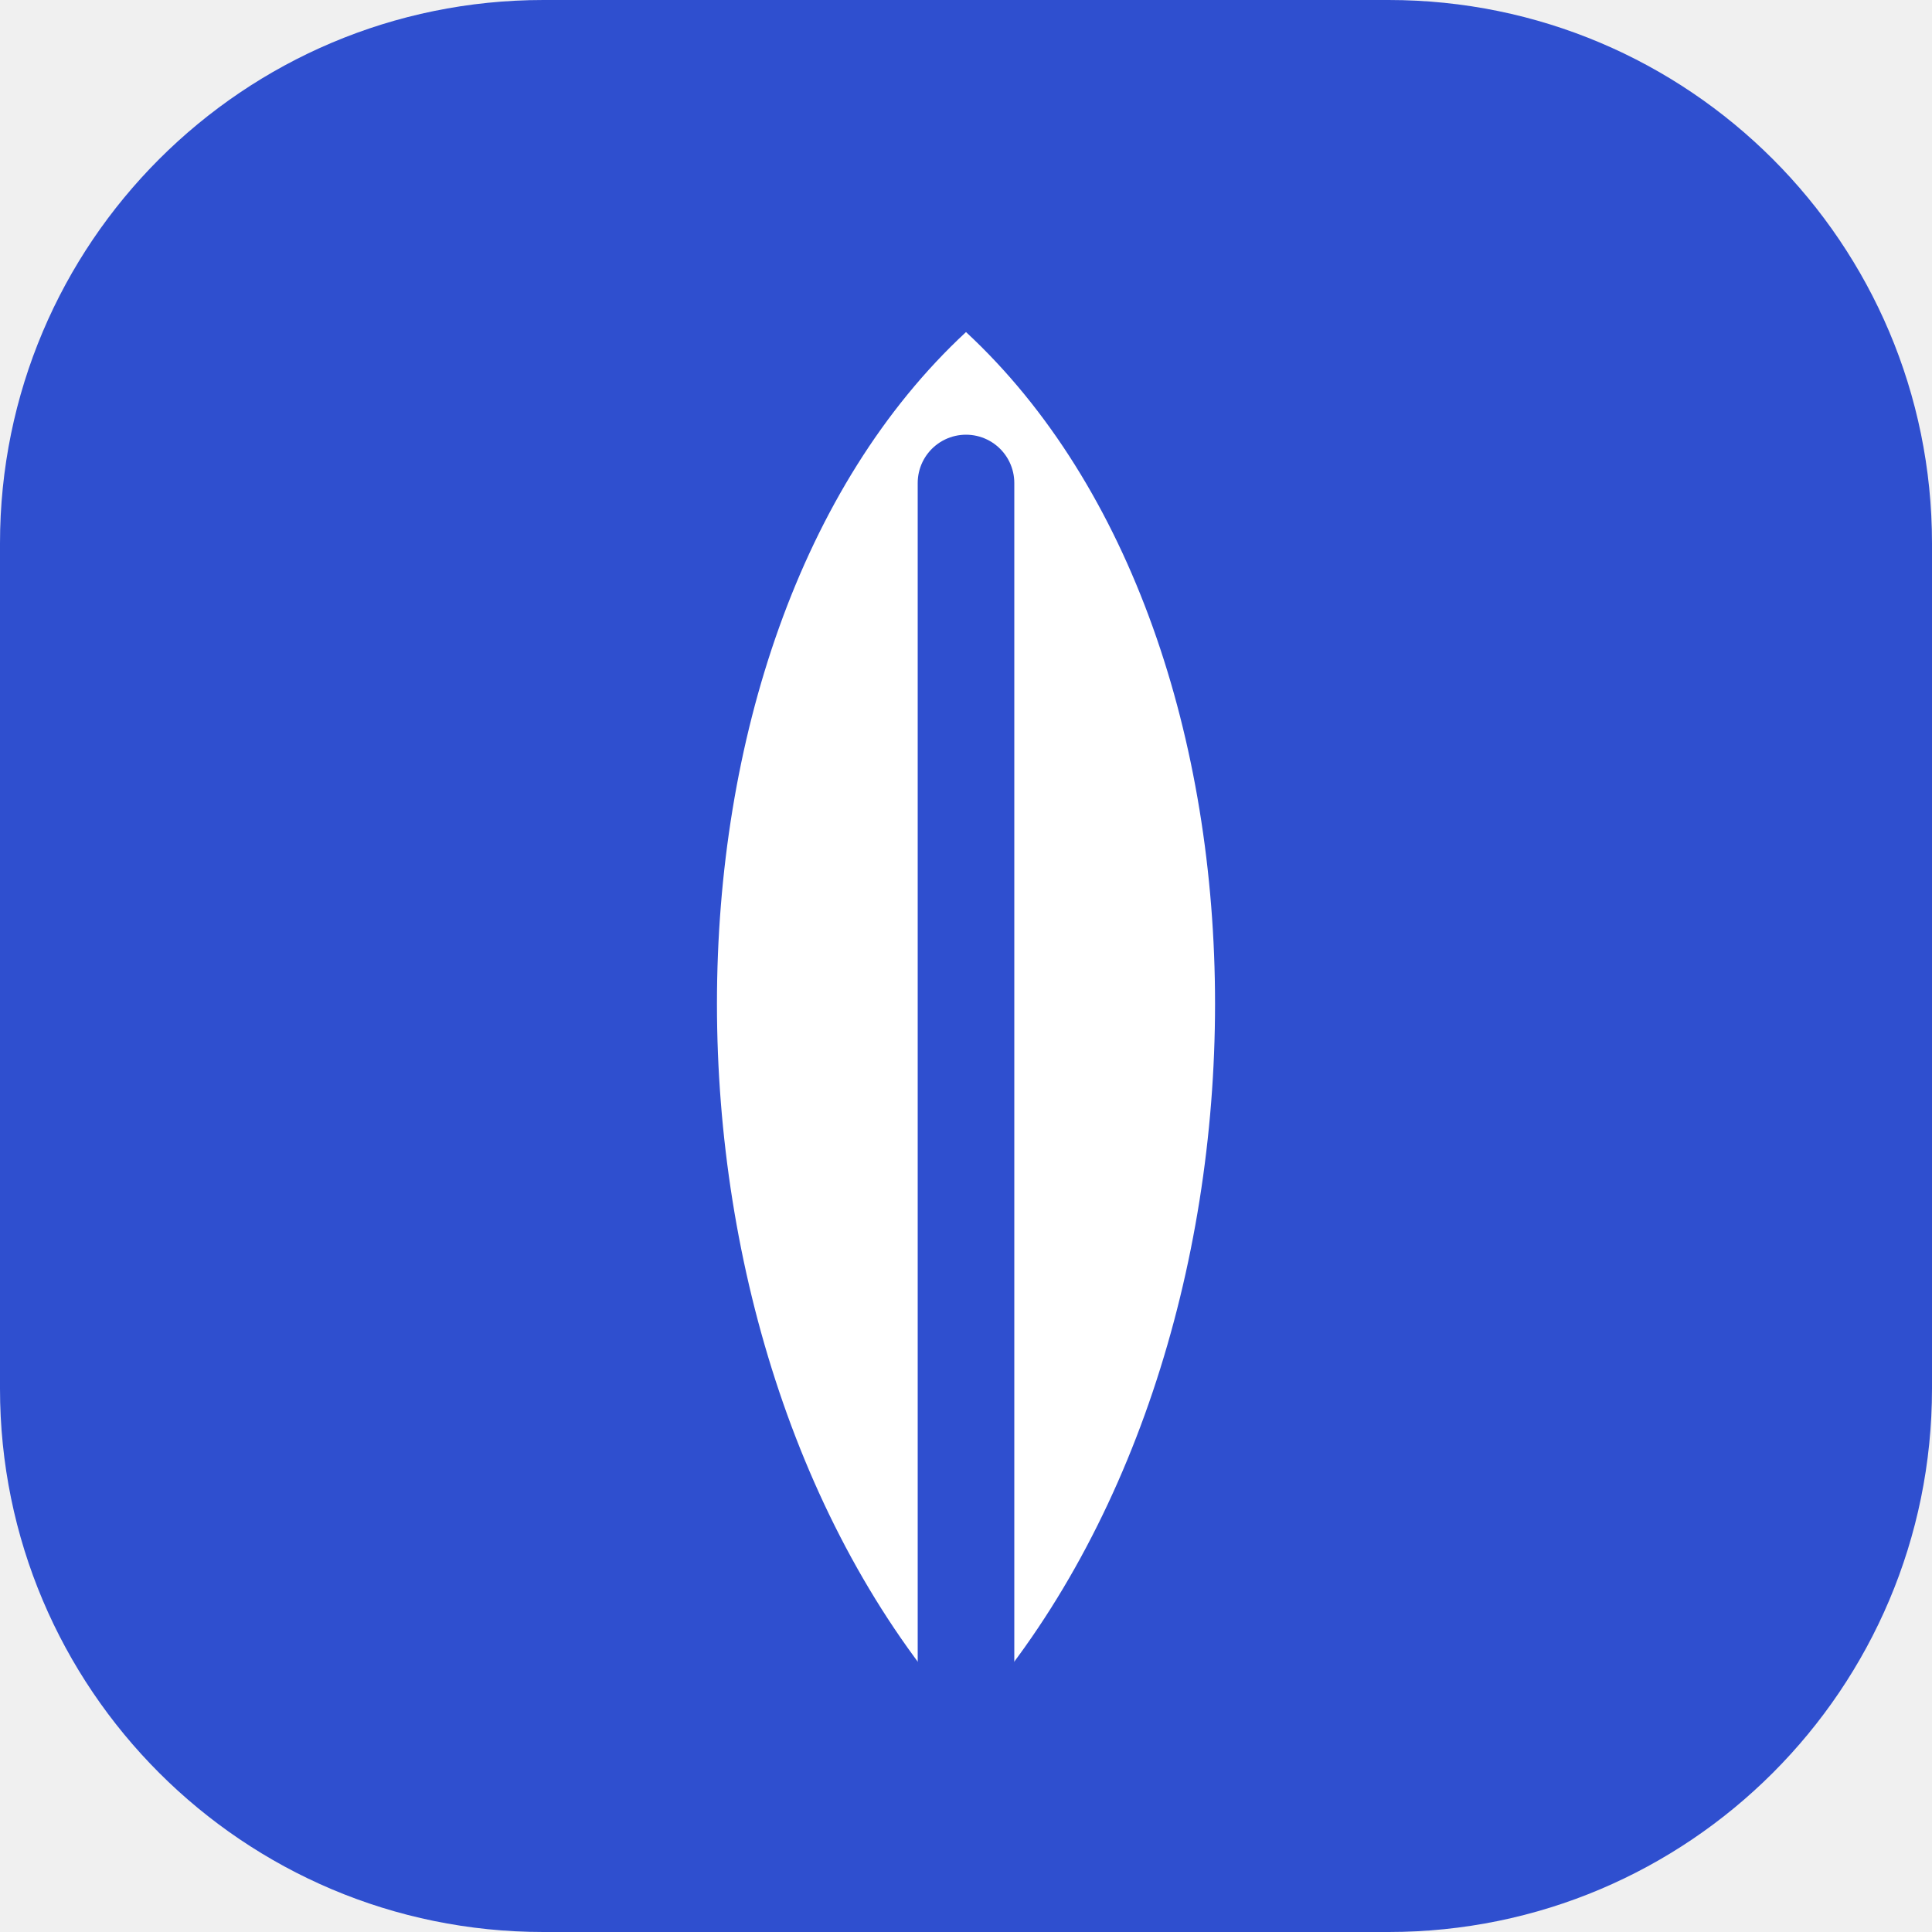
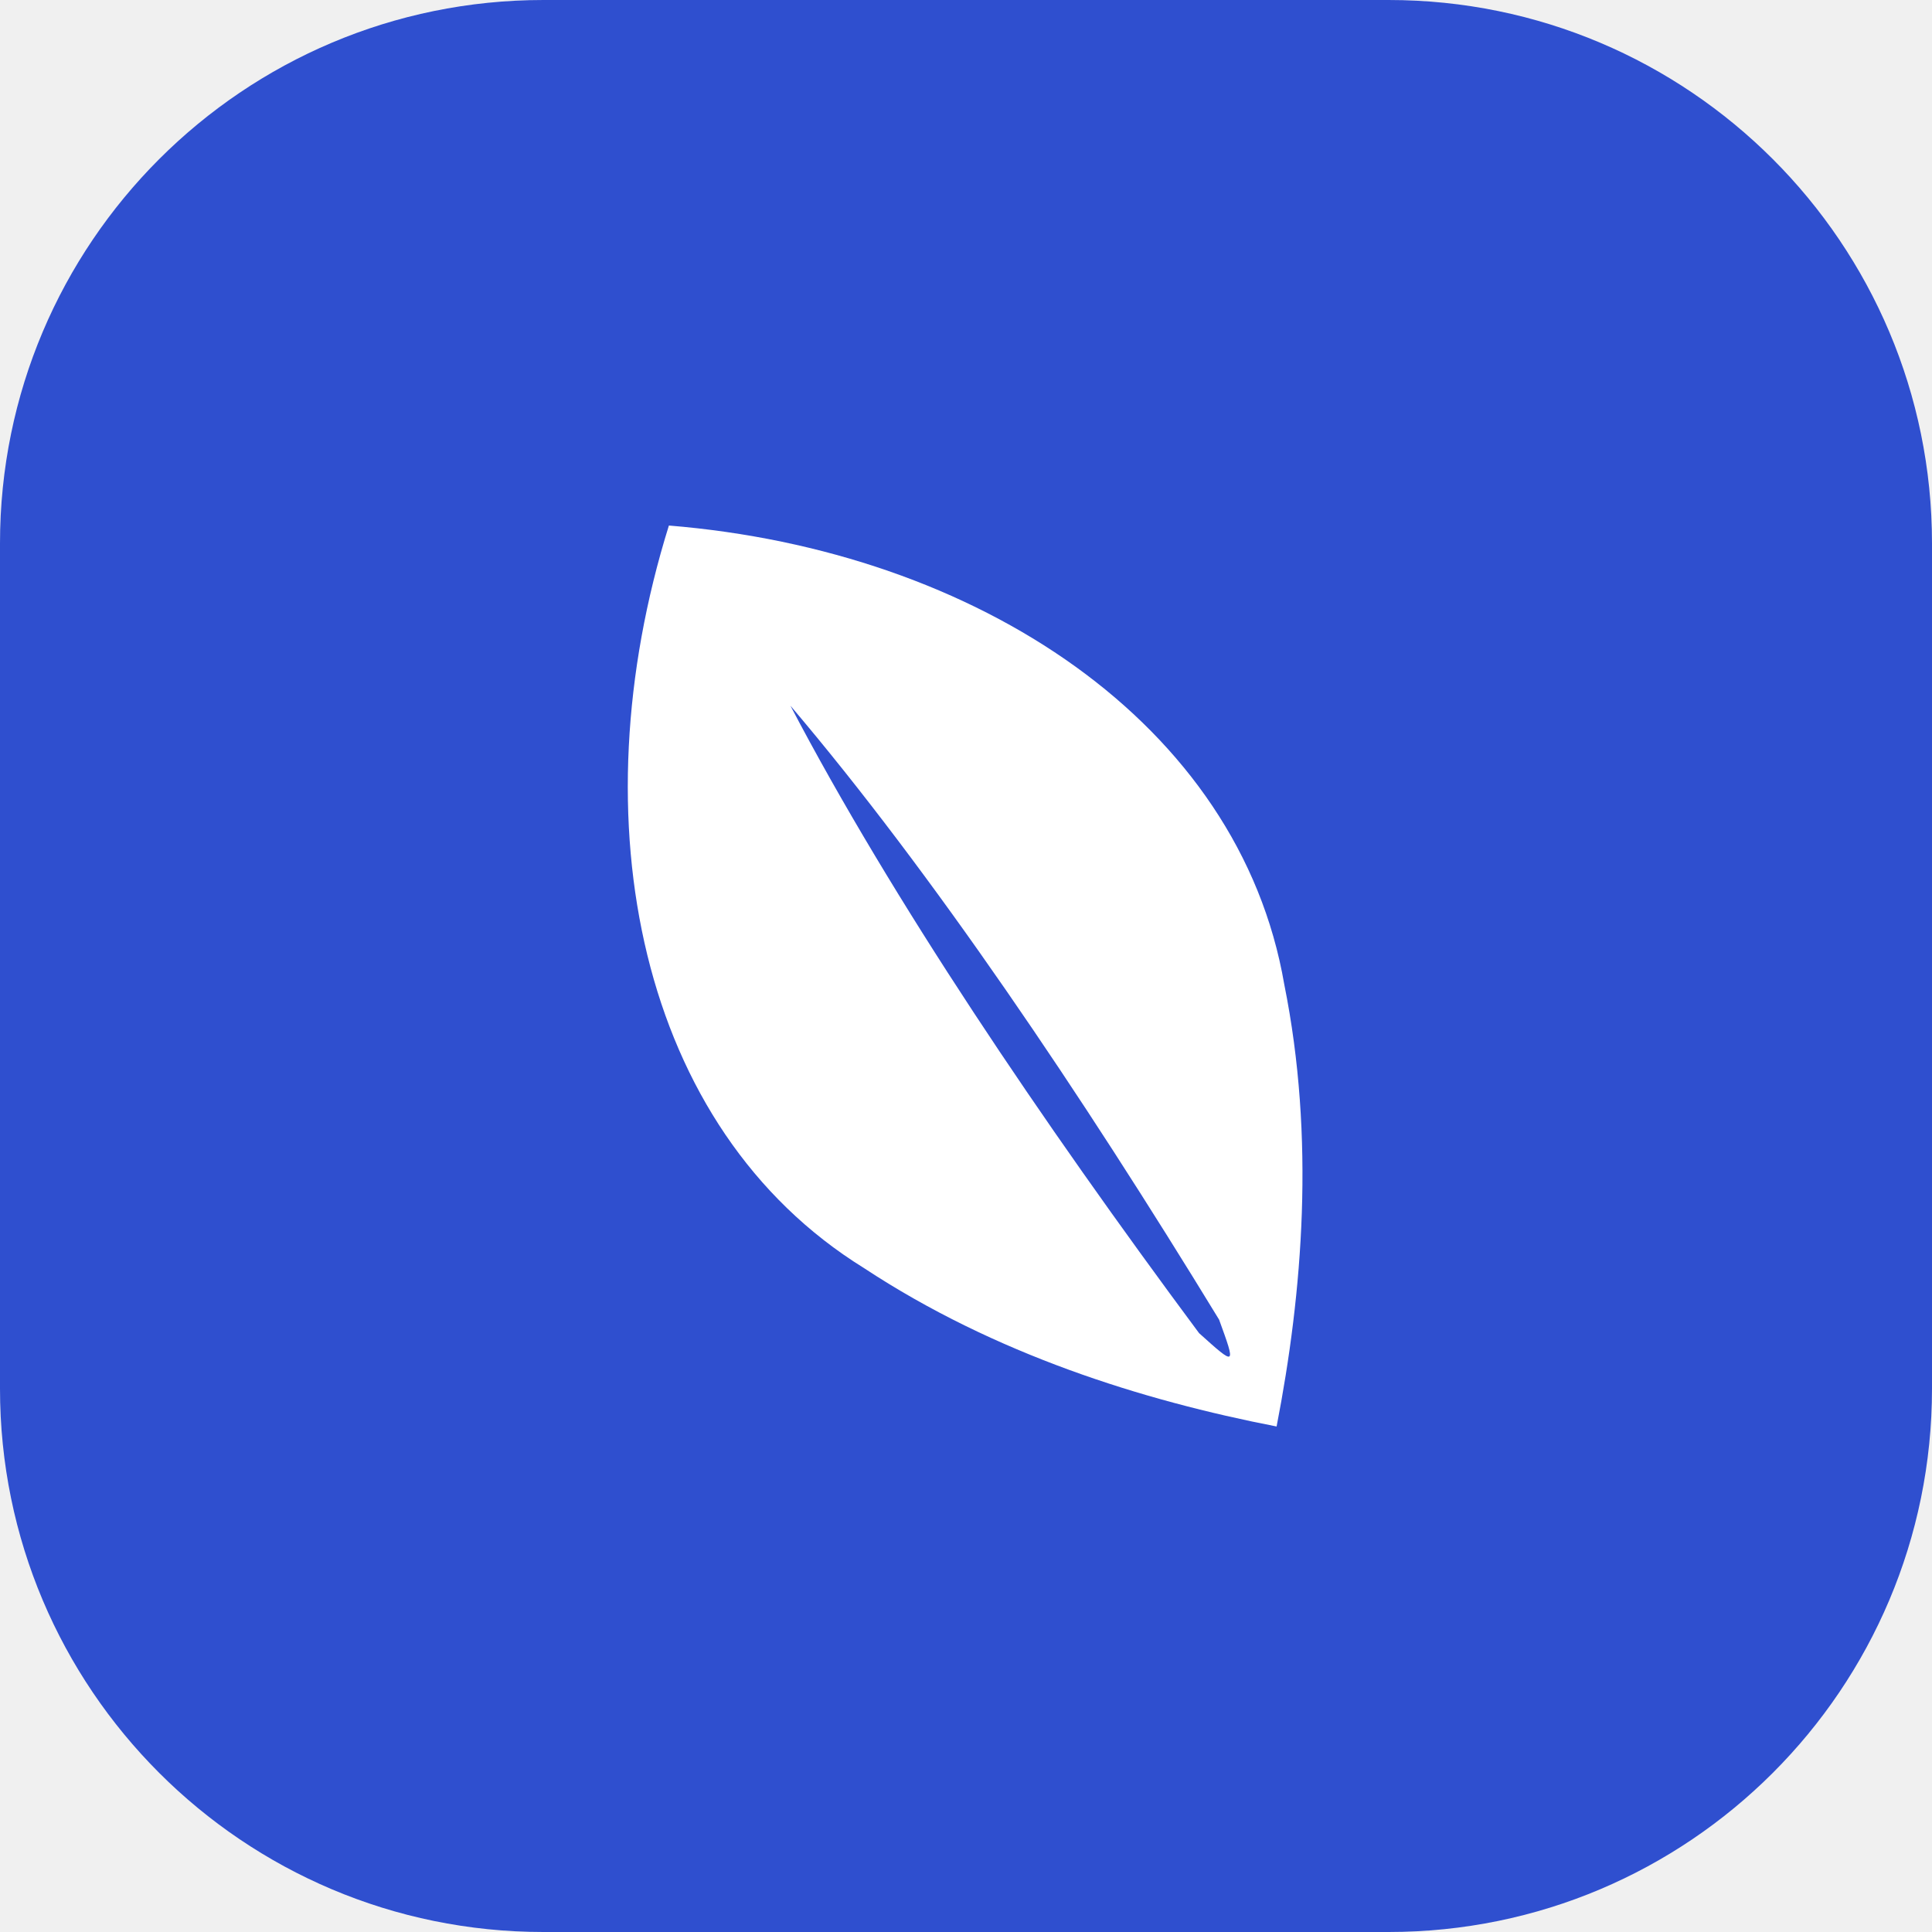
<svg xmlns="http://www.w3.org/2000/svg" width="32" height="32" viewBox="0 0 32 32">
  <rect width="32" height="32" rx="9" fill="#2f4fcf" />
-   <path d="M16 5.5C21.5 10.6 21.5 22.4 16 28.5C10.5 22.4 10.5 10.6 16 5.5Z" fill="#fff" />
-   <path d="M16 8V28.5" stroke="#2f4fcf" stroke-width="1.6" stroke-linecap="round" />
+   <svg x="6" y="6" width="20" height="20" viewBox="0 0 100 100">
+     <g transform="rotate(-34 50 50)">
+       <path fill="#fff" fill-rule="evenodd" d="M50 6 C70 22 80 46 71 66 C66 78 58 88 50 96 C42 88 34 78 29 66 C20 46 30 22 50 6 Z M50 24 C52 42 52 64 51 86 C50 90 50 90 49 86 C48 64 48 42 50 24 Z" />
+     </g>
+   </svg>
</svg>
